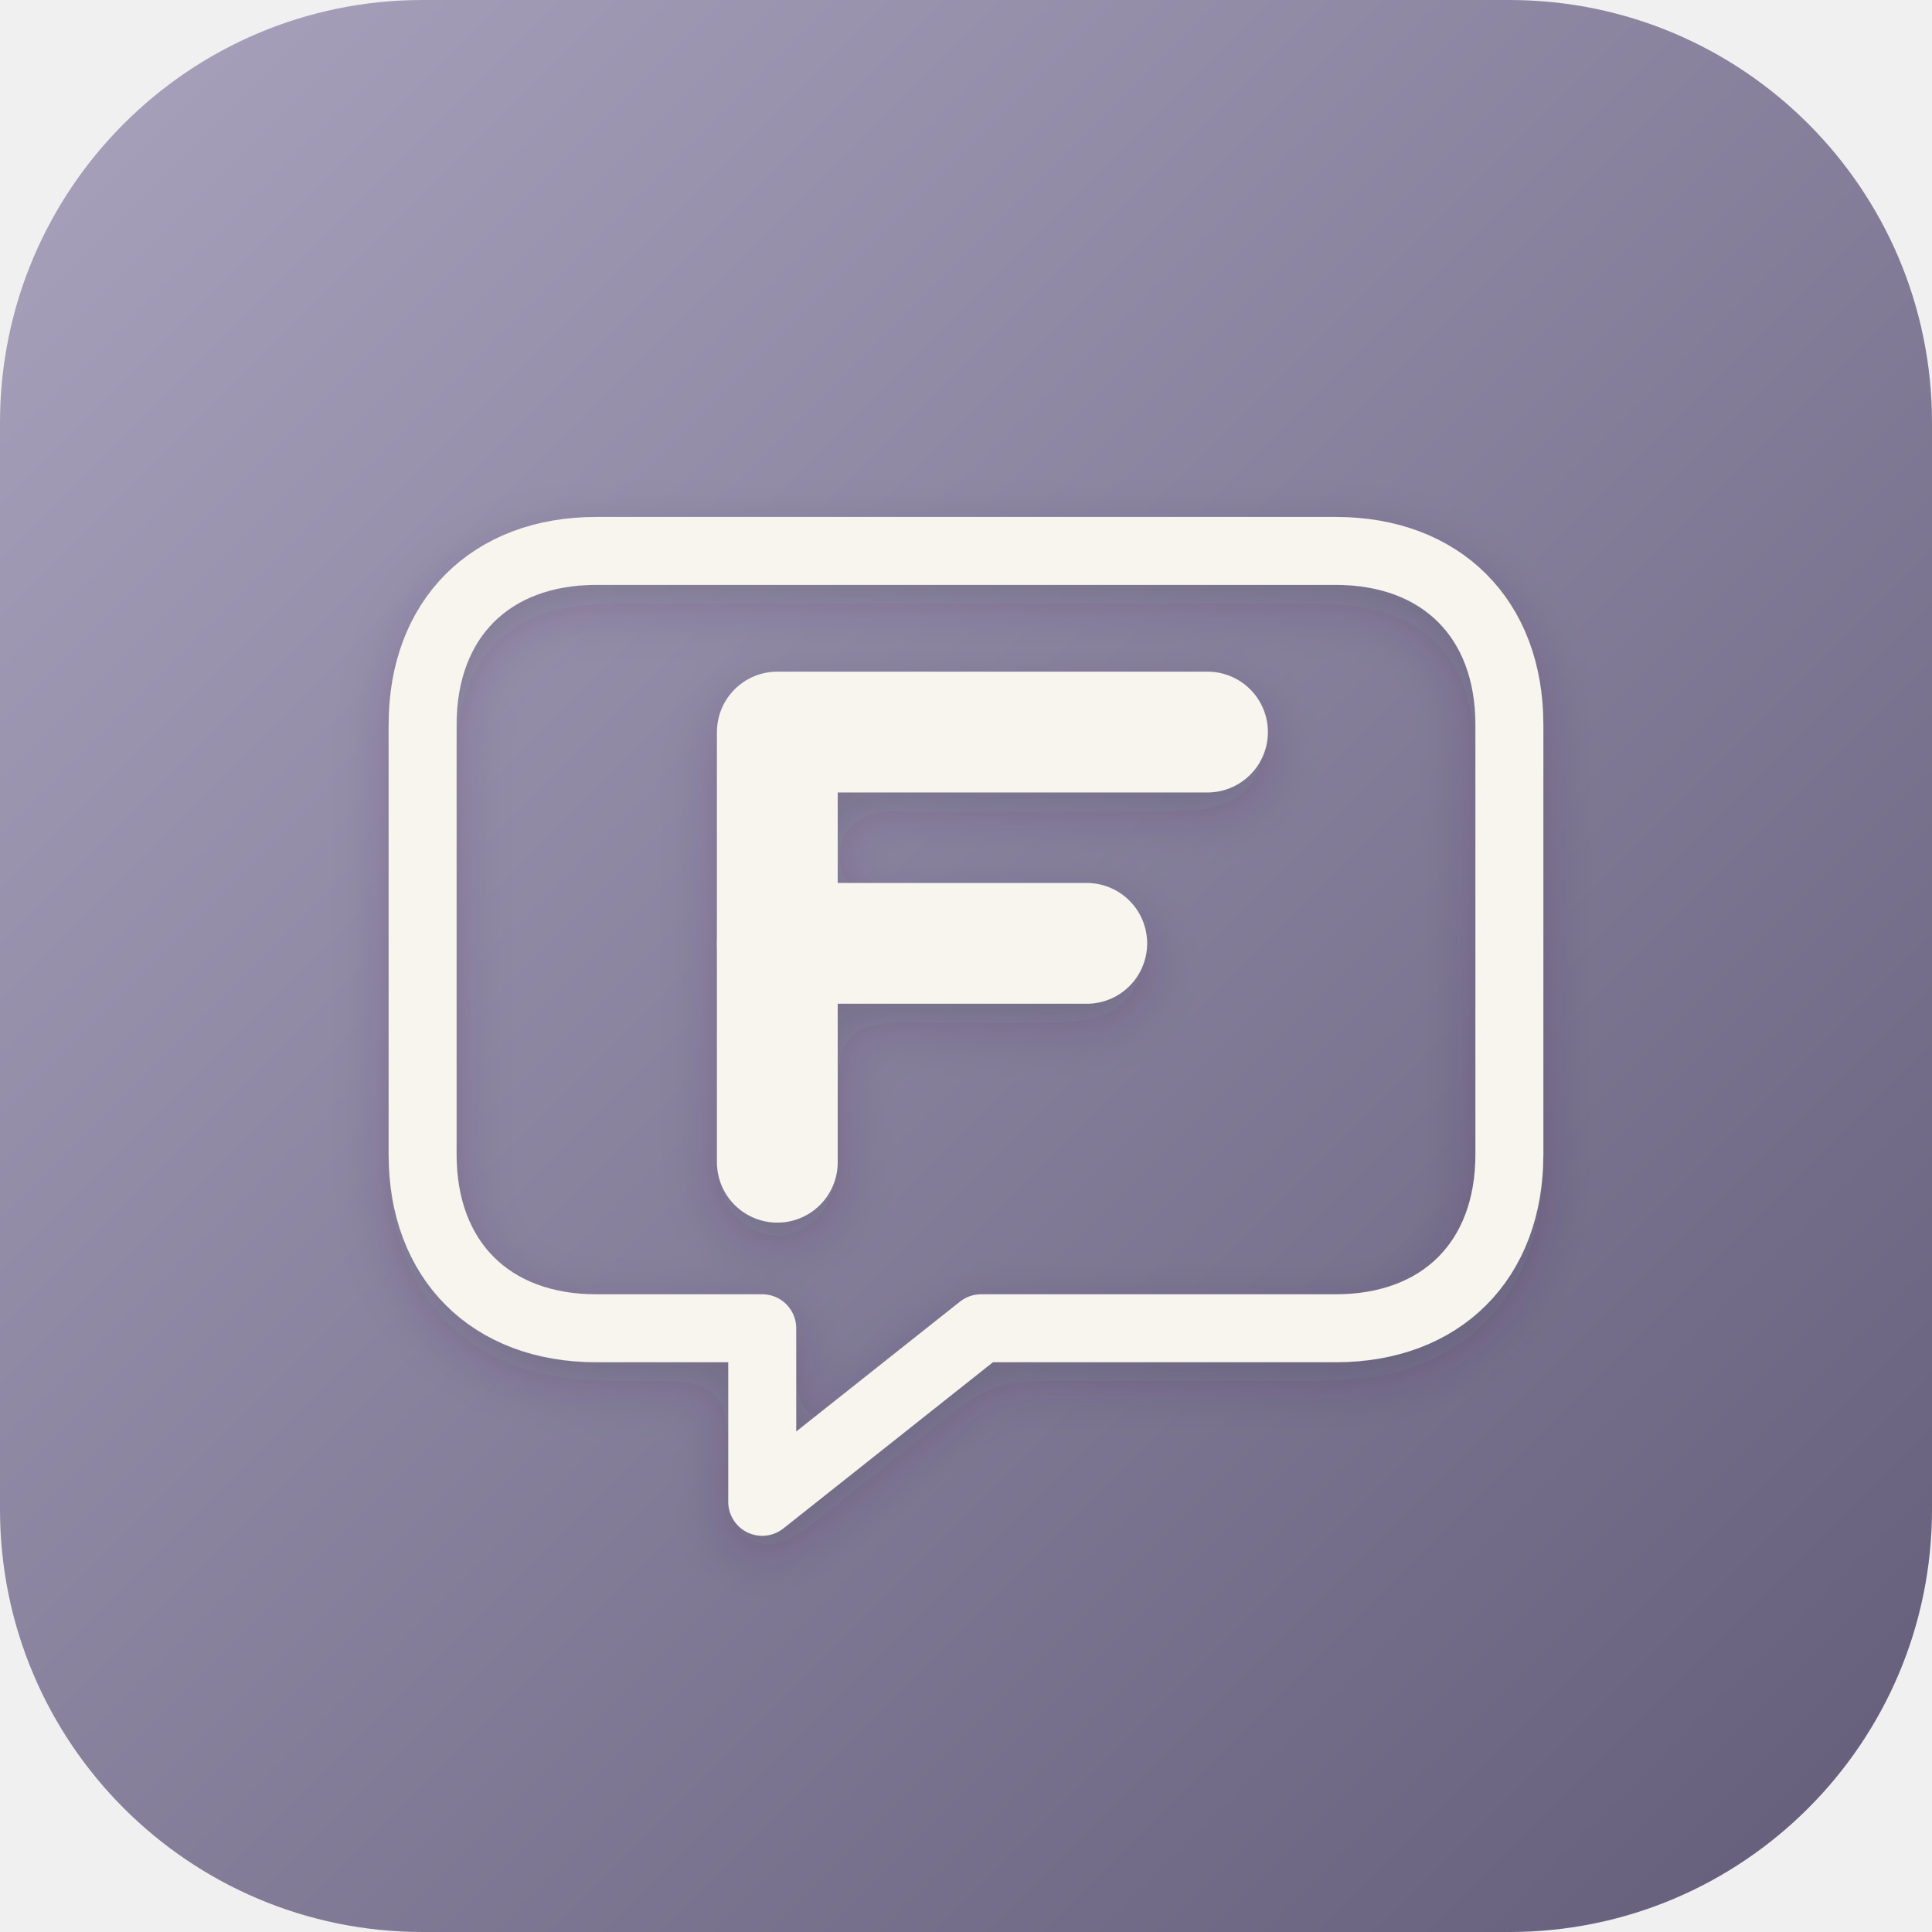
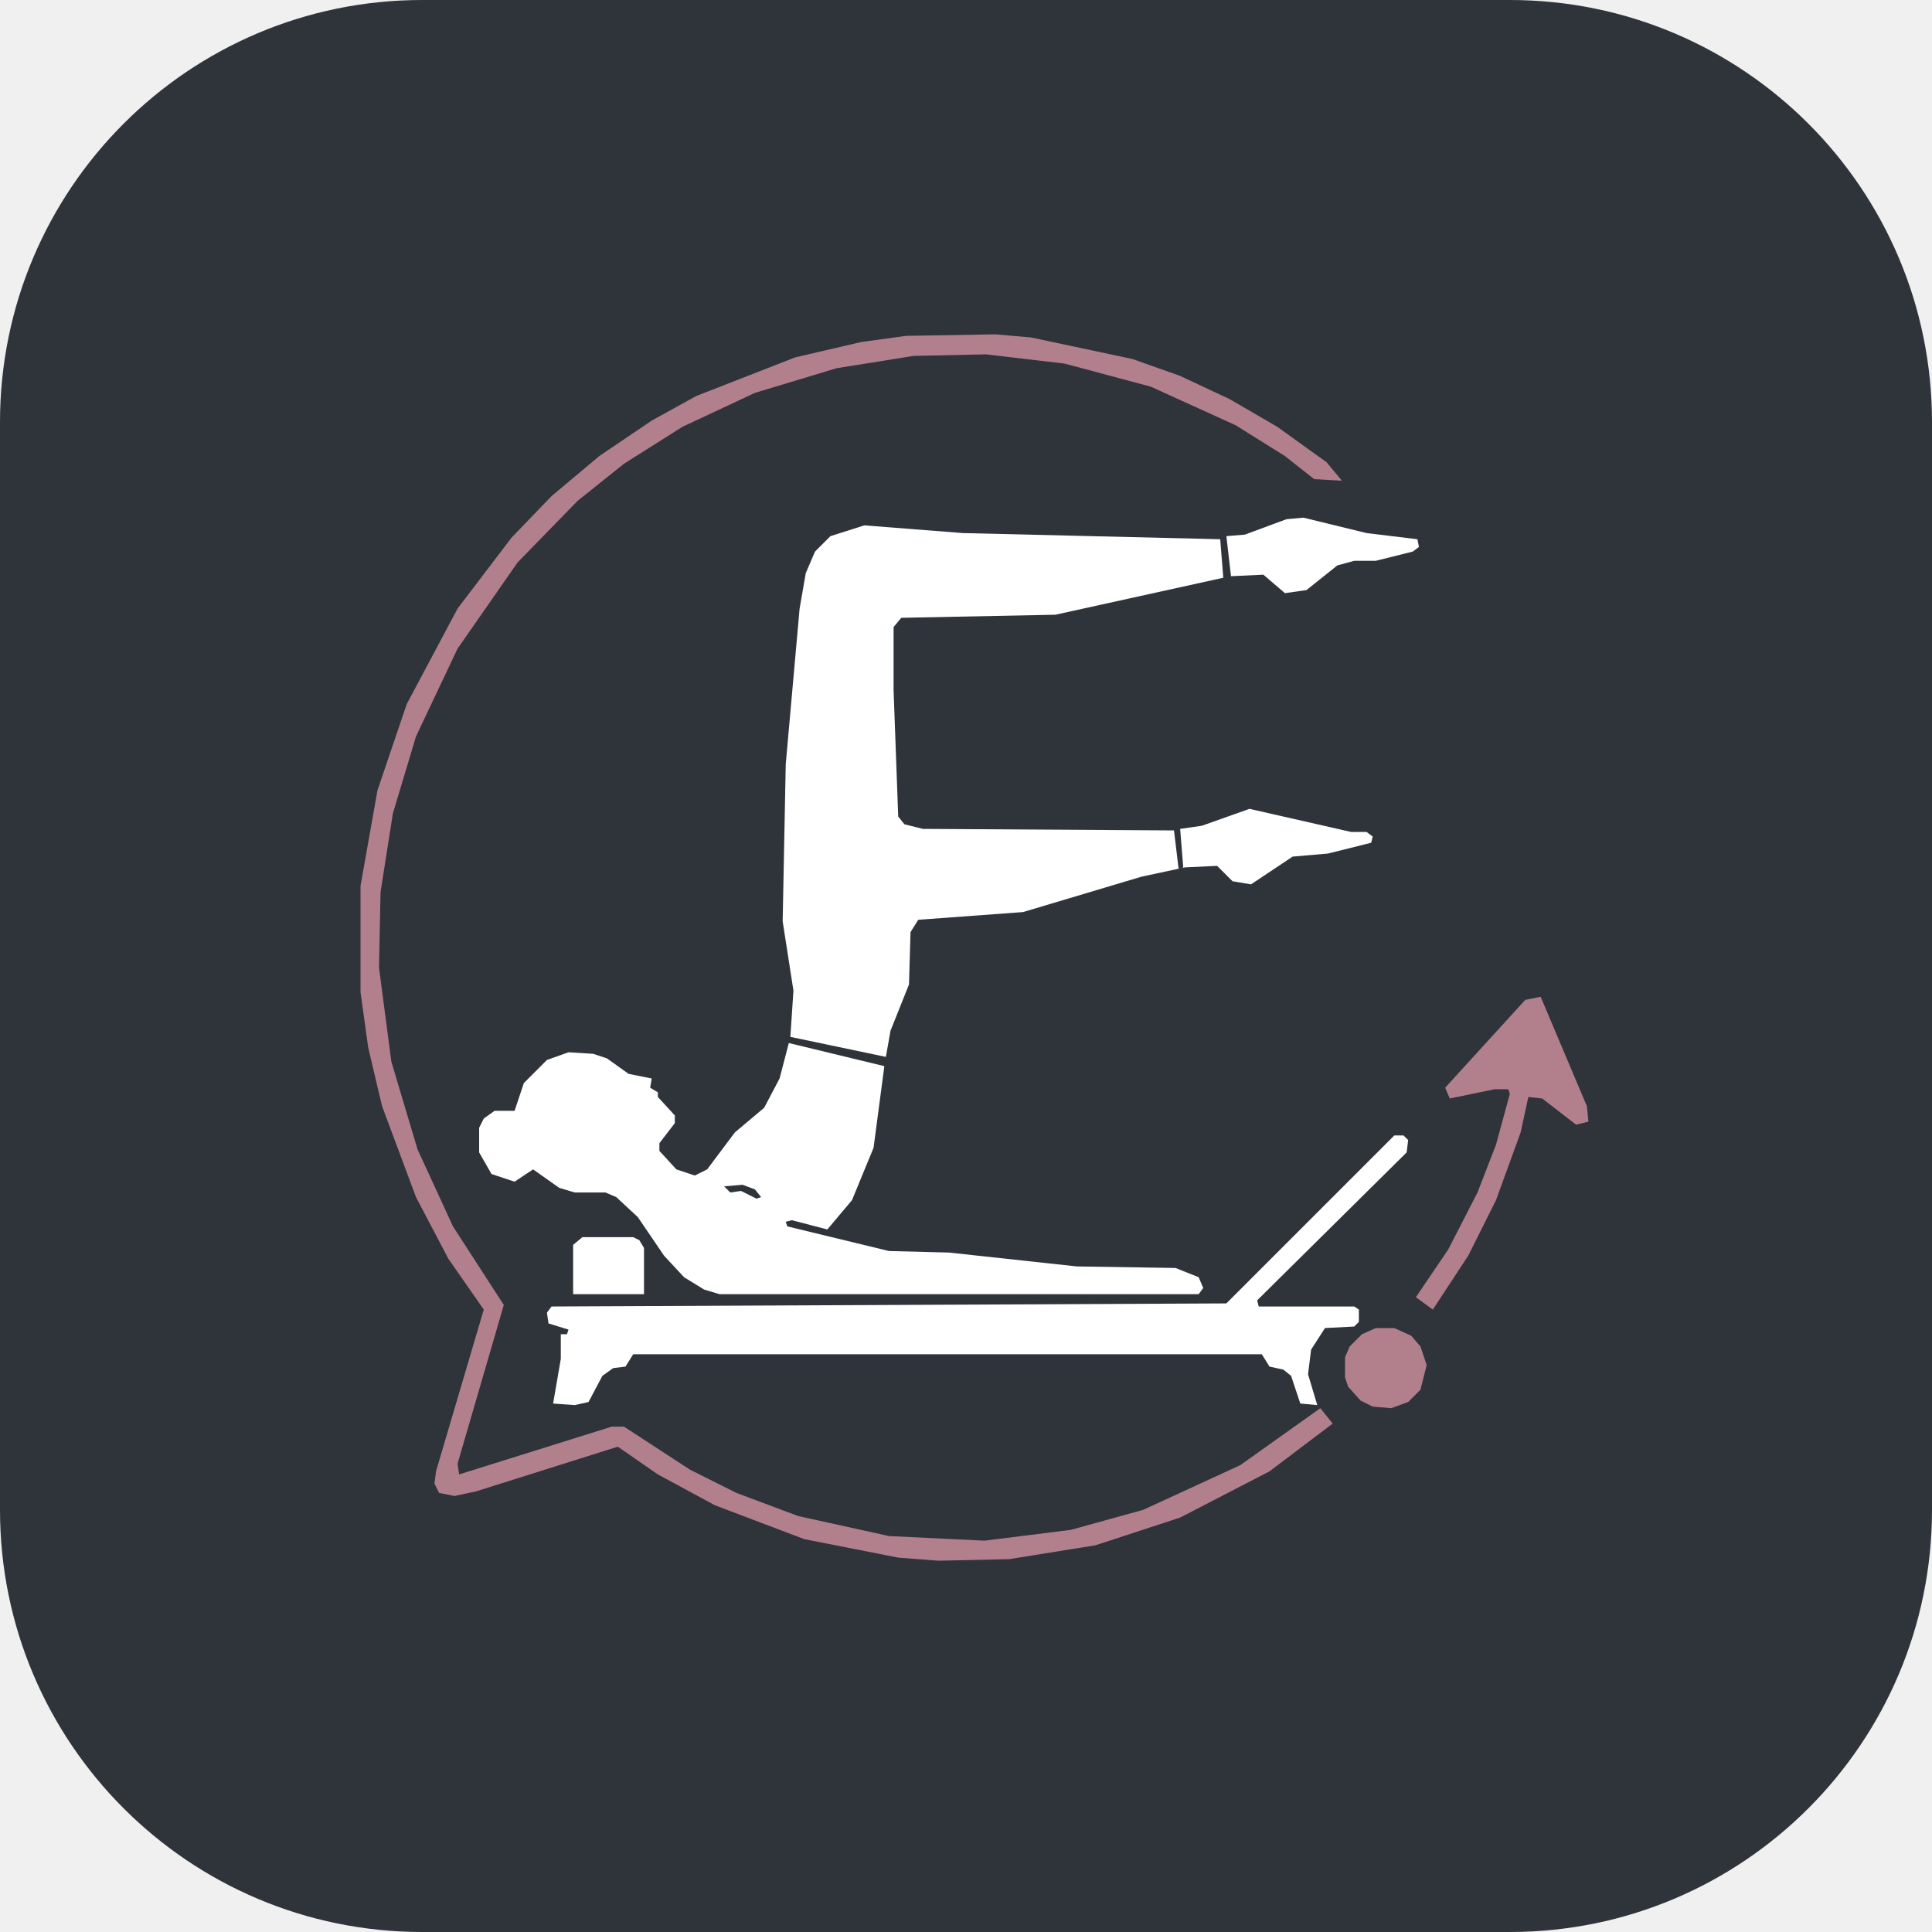
- <svg xmlns="http://www.w3.org/2000/svg" viewBox="0 0 512 512" role="img" aria-label="FITback">
-   <defs>
-     <linearGradient id="bg" x1="0%" y1="0%" x2="100%" y2="100%">
-       <stop offset="0%" stop-color="#aaa3be" />
-       <stop offset="100%" stop-color="#625c78" />
-     </linearGradient>
-     <filter id="soft" x="-10%" y="-10%" width="120%" height="120%">
-       <feDropShadow dx="0" dy="5" stdDeviation="7" flood-color="#332e42" flood-opacity="0.2" />
-     </filter>
-   </defs>
-   <rect width="512" height="512" rx="112" fill="url(#bg)" />
-   <g filter="url(#soft)" fill="none" stroke="#f8f5ef" stroke-linecap="round" stroke-linejoin="round">
-     <path d="M 158 146 H 354 C 382 146 400 164 400 192 V 306 C 400 334 382 352 354 352 H 260 L 202 398 V 352 H 158 C 130 352 112 334 112 306 V 192 C 112 164 130 146 158 146 Z" stroke-width="18" />
-     <path d="M 206 308 V 194 H 320" stroke-width="32" />
-     <path d="M 206 250 H 288" stroke-width="32" />
+ <svg xmlns="http://www.w3.org/2000/svg" viewBox="0 0 1254 1254" role="img" aria-label="FITback">
+   <rect width="1254" height="1254" rx="274" fill="#2F333A" />
+   <g fill="#ffffff">
+     <path d="M 372 808 L 372 840 L 418 840 L 418 810 L 415 805 L 411 803 L 378 803 Z" />
+     <path d="M 914 740 L 911 737 L 905 737 L 796 846 L 358 848 L 355 852 L 356 859 L 369 863 L 368 866 L 364 866 L 364 882 L 359 911 L 373 912 L 382 910 L 391 893 L 398 888 L 406 887 L 411 879 L 819 879 L 824 887 L 833 889 L 838 893 L 844 911 L 855 912 L 849 892 L 851 876 L 860 862 L 879 861 L 882 858 L 882 850 L 879 848 L 817 848 L 816 844 L 913 748 Z" />
+     <path fill-rule="evenodd" d="M 311 732 L 311 748 L 319 762 L 334 767 L 346 759 L 363 771 L 373 774 L 393 774 L 400 777 L 414 790 L 431 815 L 444 829 L 457 837 L 467 840 L 778 840 L 781 836 L 778 829 L 763 823 L 699 822 L 616 813 L 577 812 L 511 796 L 510 793 L 514 792 L 537 798 L 553 779 L 567 745 L 574 692 L 512 677 L 506 700 L 496 719 L 477 735 L 459 759 L 451 763 L 439 759 L 428 747 L 428 742 L 438 729 L 438 724 L 427 712 L 427 709 L 422 706 L 423 700 L 408 697 L 394 687 L 385 684 L 369 683 L 355 688 L 340 703 L 334 721 L 321 721 L 314 726 Z M 470 770 L 482 769 L 490 772 L 494 777 L 491 778 L 481 773 L 474 774 Z" />
+     <path d="M 529 358 L 523 372 L 519 395 L 510 496 L 508 598 L 515 643 L 513 673 L 575 686 L 578 669 L 590 639 L 591 605 L 596 597 L 664 592 L 741 569 L 769 563 L 790 562 L 800 572 L 812 574 L 839 556 L 862 554 L 890 547 L 891 543 L 887 540 L 877 540 L 811 525 L 780 536 L 766 538 L 768 563 L 765 564 L 762 539 L 599 538 L 587 535 L 583 530 L 580 448 L 580 407 L 585 401 L 685 399 L 794 375 L 792 350 L 625 346 L 561 341 L 539 348 Z" />
+     <path d="M 796 348 L 799 374 L 820 373 L 834 385 L 848 383 L 868 367 L 879 364 L 893 364 L 917 358 L 921 355 L 920 350 L 887 346 L 846 336 L 835 337 L 808 347 Z" />
+   </g>
+   <g fill="#B2808C">
+     <path d="M 893 862 L 884 866 L 876 874 L 873 881 L 873 894 L 875 900 L 883 909 L 891 913 L 903 914 L 914 910 L 922 902 L 926 886 L 922 874 L 916 867 L 905 862 Z" />
+     <path d="M 1000 647 L 990 649 L 938 706 L 941 713 L 970 707 L 979 707 L 980 710 L 971 743 L 959 774 L 940 811 L 919 842 L 930 850 L 953 815 L 971 779 L 987 735 L 992 712 L 1001 713 L 1023 730 L 1031 728 L 1030 718 Z" />
+     <path d="M 861 300 L 829 277 L 798 259 L 766 244 L 735 233 L 669 219 L 646 217 L 588 218 L 559 222 L 516 232 L 452 257 L 423 273 L 389 296 L 358 322 L 332 349 L 297 395 L 264 457 L 245 513 L 234 575 L 234 644 L 239 680 L 248 718 L 270 777 L 291 817 L 314 850 L 283 955 L 282 963 L 285 969 L 295 971 L 309 968 L 401 939 L 427 957 L 464 977 L 522 999 L 583 1011 L 609 1013 L 655 1012 L 711 1003 L 766 985 L 824 955 L 865 924 L 857 914 L 805 951 L 742 980 L 695 993 L 639 1000 L 577 997 L 518 984 L 478 969 L 448 954 L 405 926 L 397 926 L 298 957 L 297 950 L 327 847 L 294 796 L 271 746 L 254 689 L 246 628 L 247 579 L 255 528 L 270 478 L 297 421 L 336 365 L 375 325 L 405 301 L 443 277 L 490 255 L 543 239 L 593 231 L 640 230 L 691 236 L 747 251 L 802 276 L 834 296 L 853 311 L 871 312 Z" />
  </g>
</svg>
